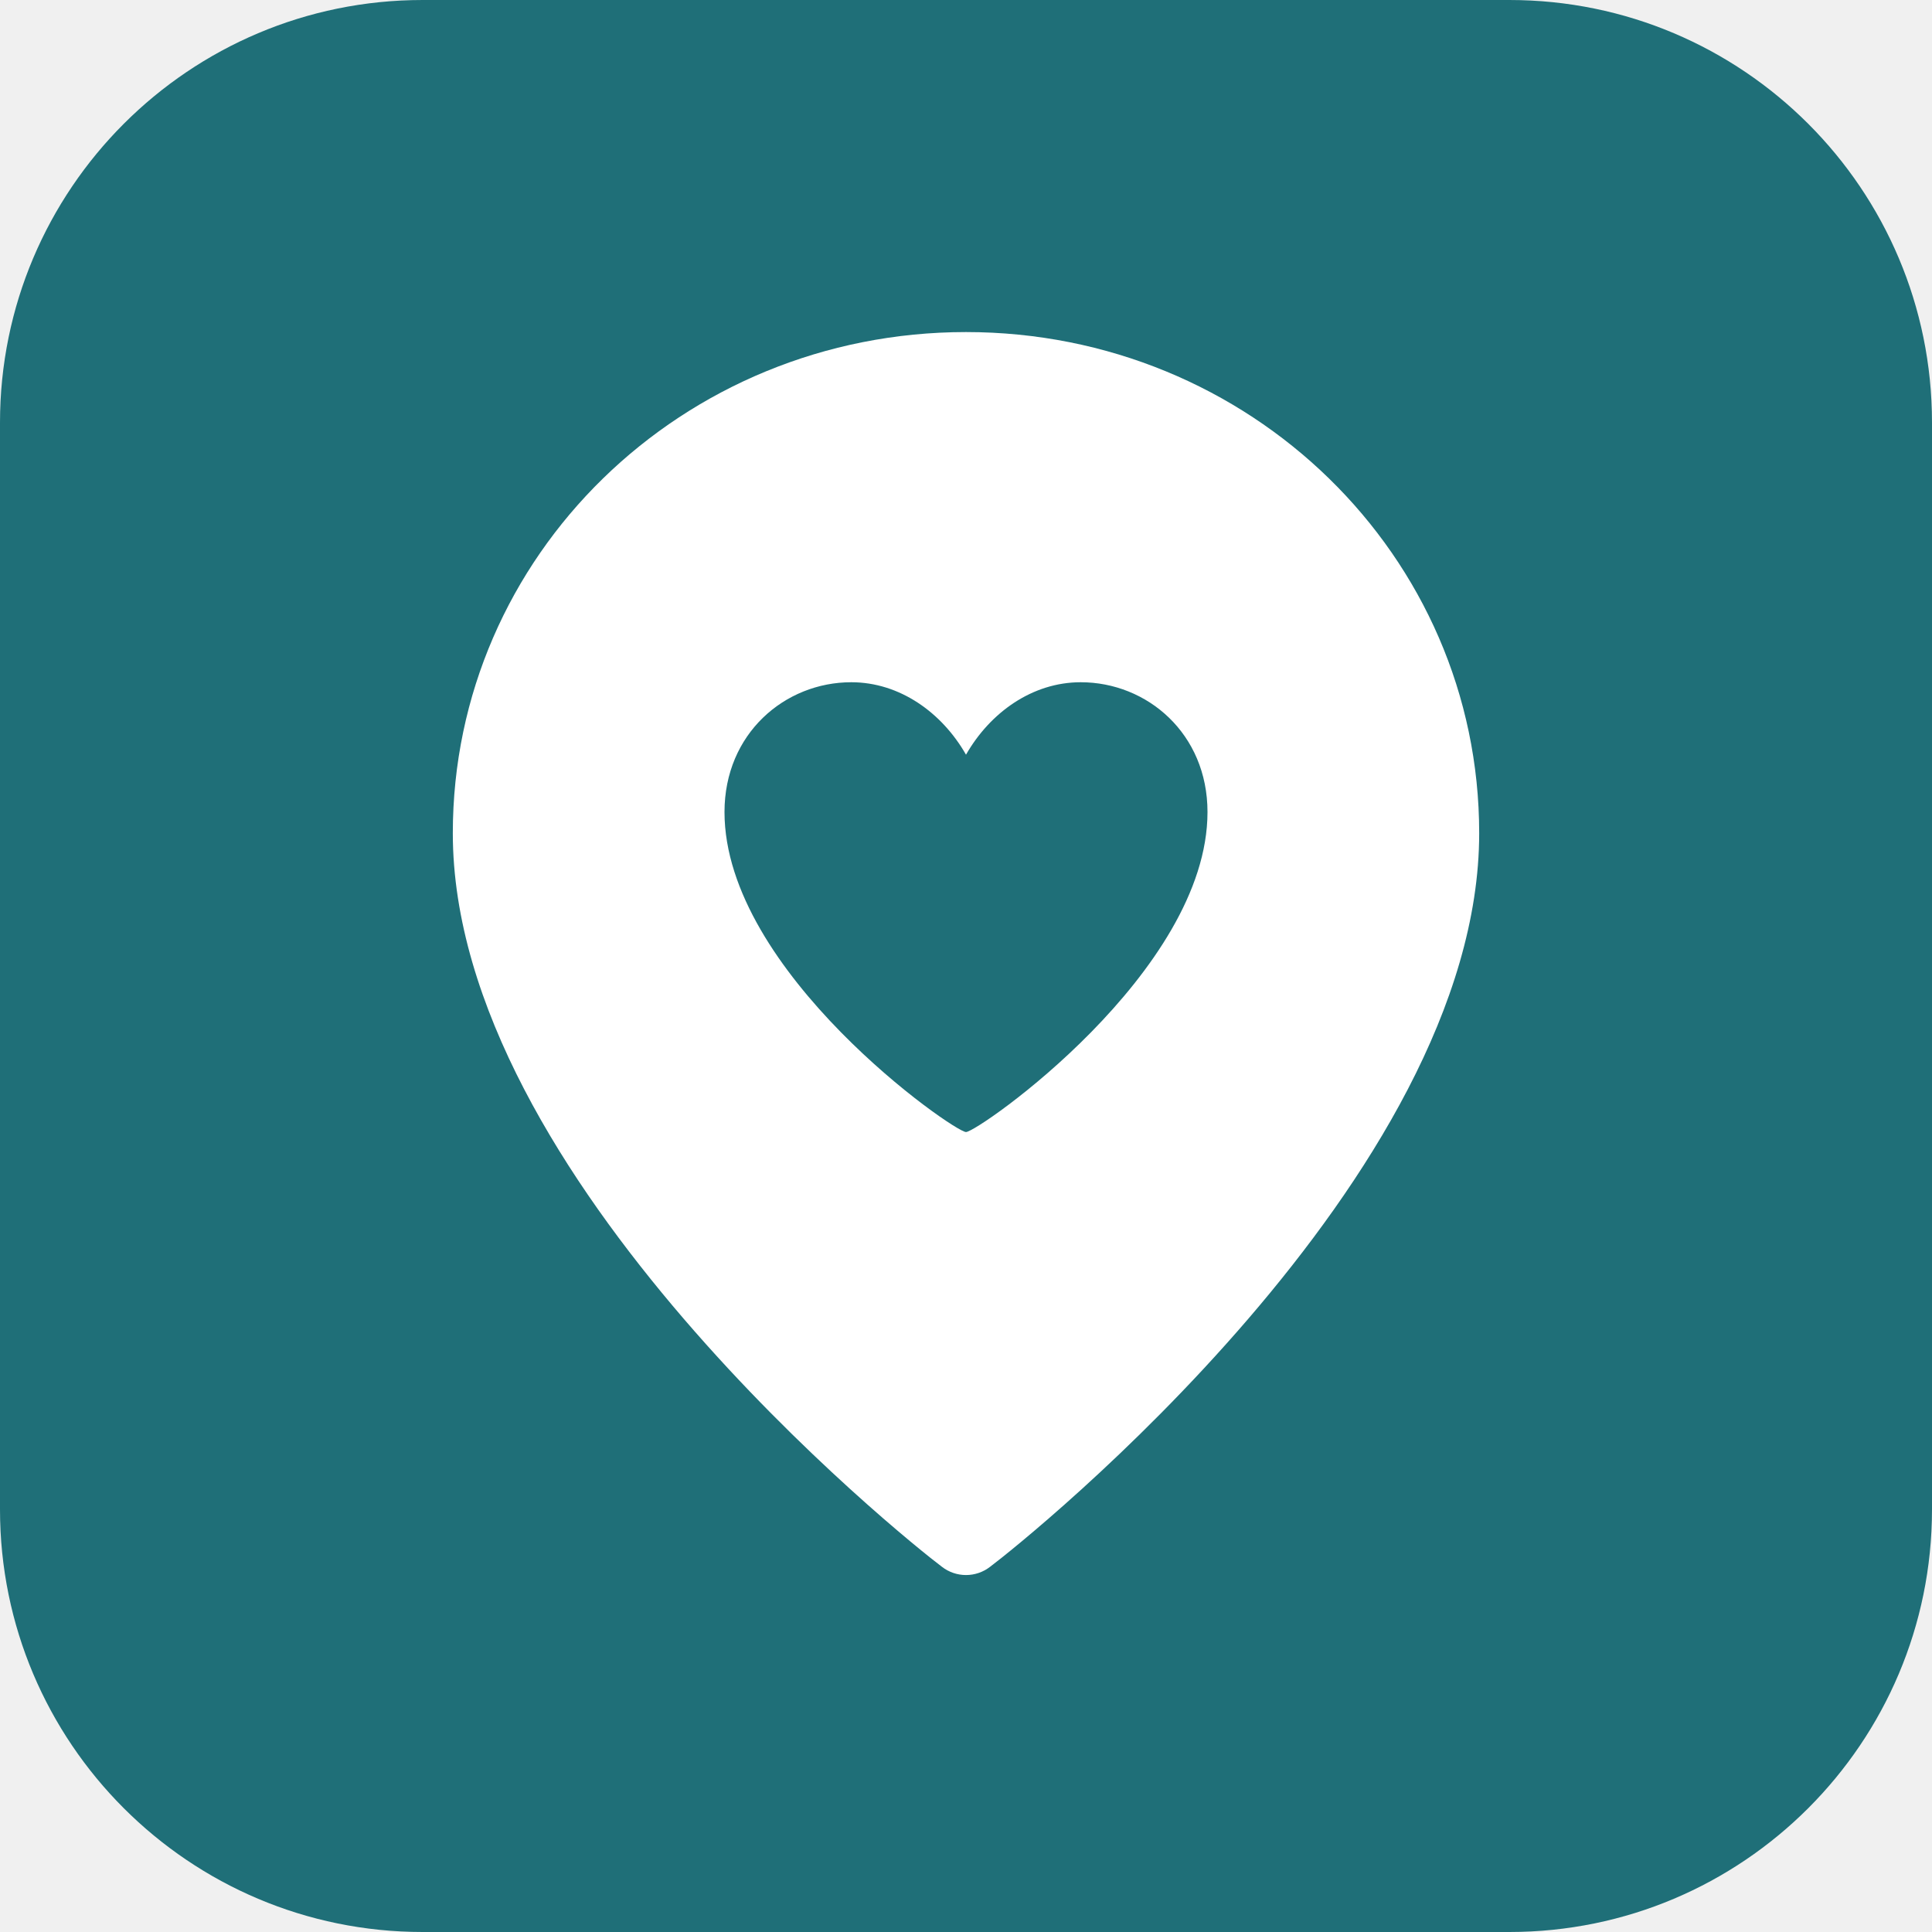
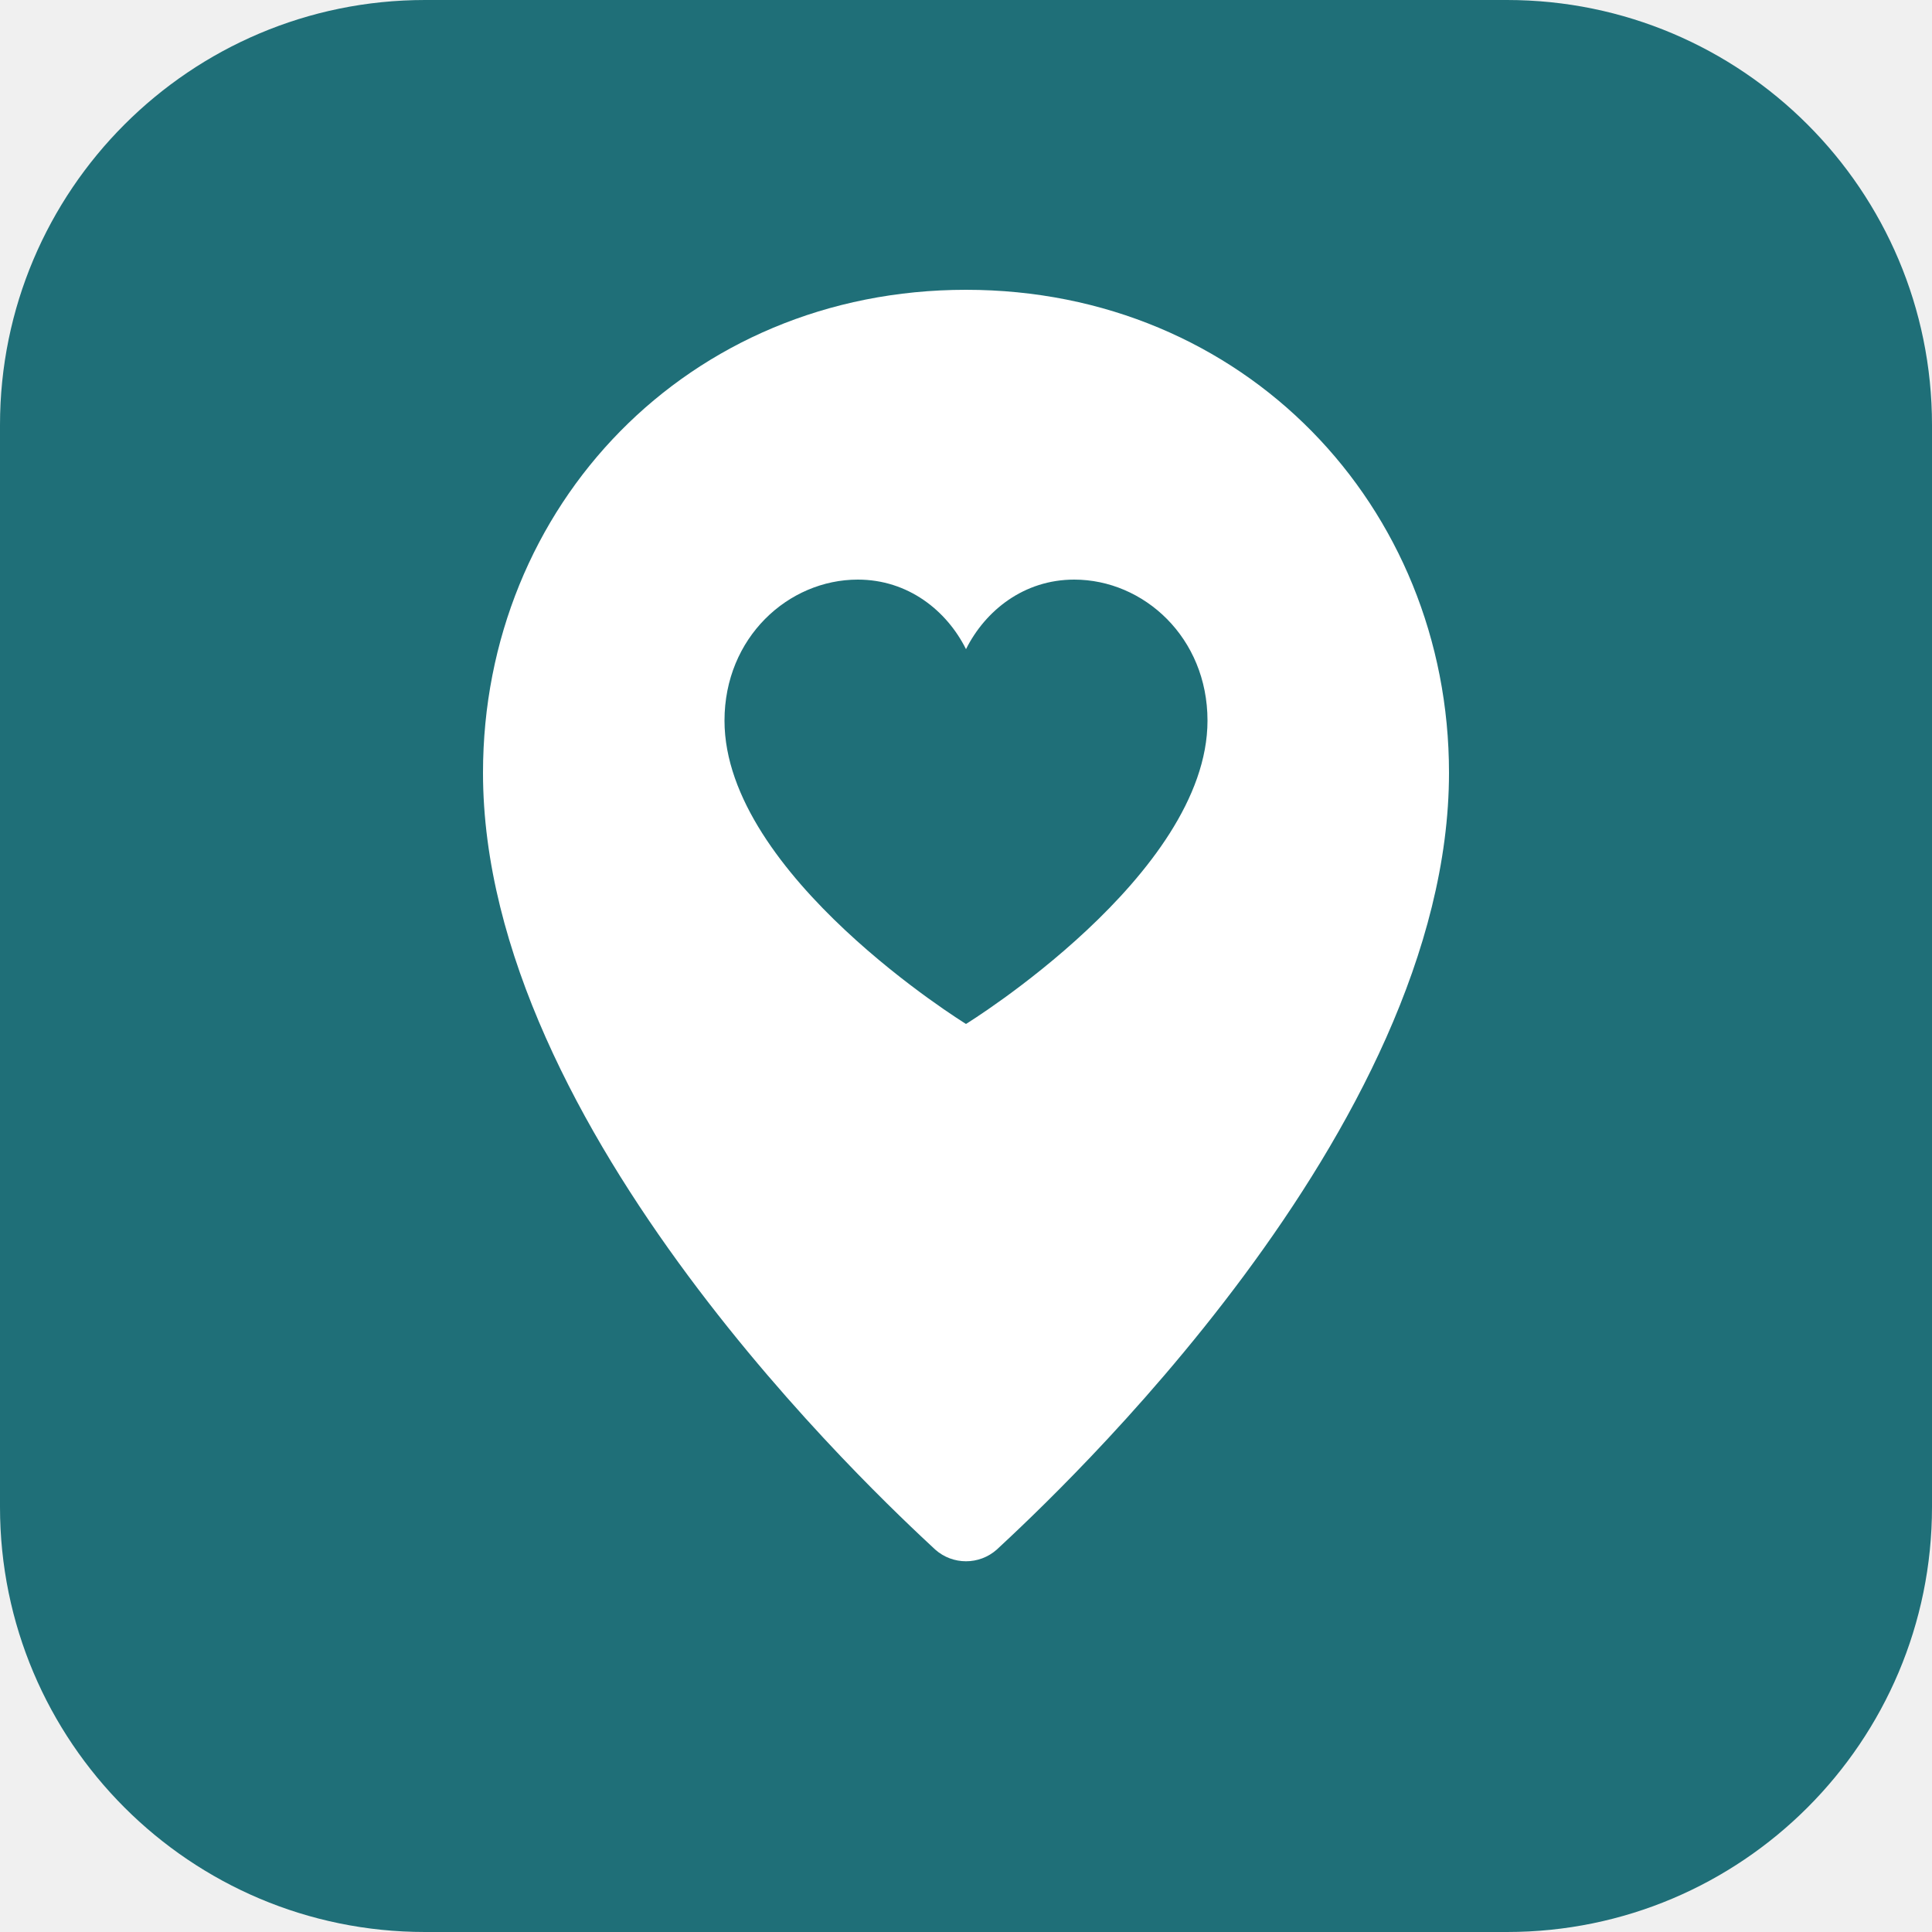
- <svg xmlns="http://www.w3.org/2000/svg" viewBox="0 0 64 64">
-   <rect width="64" height="64" rx="14" fill="#1f6f78" />
-   <path d="M32 11 C22.6 11 15 18.4 15 27.6 C15 39 30 51 31.2 51.9 a1.3 1.3 0 0 0 1.6 0 C34 51 49 39 49 27.6 C49 18.4 41.4 11 32 11 Z" fill="#ffffff" />
-   <path d="M32 37.5 C31.6 37.5 24 32.2 24 26.9 C24 24.3 26 22.6 28.2 22.6 C29.8 22.6 31.2 23.6 32 25 C32.8 23.6 34.2 22.6 35.8 22.6 C38 22.6 40 24.3 40 26.9 C40 32.2 32.4 37.5 32 37.5 Z" fill="#1f6f78" />
+ <svg xmlns="http://www.w3.org/2000/svg" viewBox="0 0 100 100">
+   <rect width="100" height="100" rx="22" fill="#1f6f78" />
+   <path d="M50 15 C35.6 15 25 26.2 25 40 C25 58.5 45.5 77.5 48.4 80.2 a2.4 2.4 0 0 0 3.2 0 C54.5 77.5 75 58.5 75 40 C75 26.2 64.4 15 50 15 Z" fill="#ffffff" />
+   <path d="M50 53 C50 53 37.5 45.3 37.5 37.3 C37.5 33 40.8 30 44.4 30 C47 30 49 31.6 50 33.6 C51 31.6 53 30 55.6 30 C59.2 30 62.5 33 62.5 37.3 C62.5 45.3 50 53 50 53 Z" fill="#1f6f78" />
</svg>
